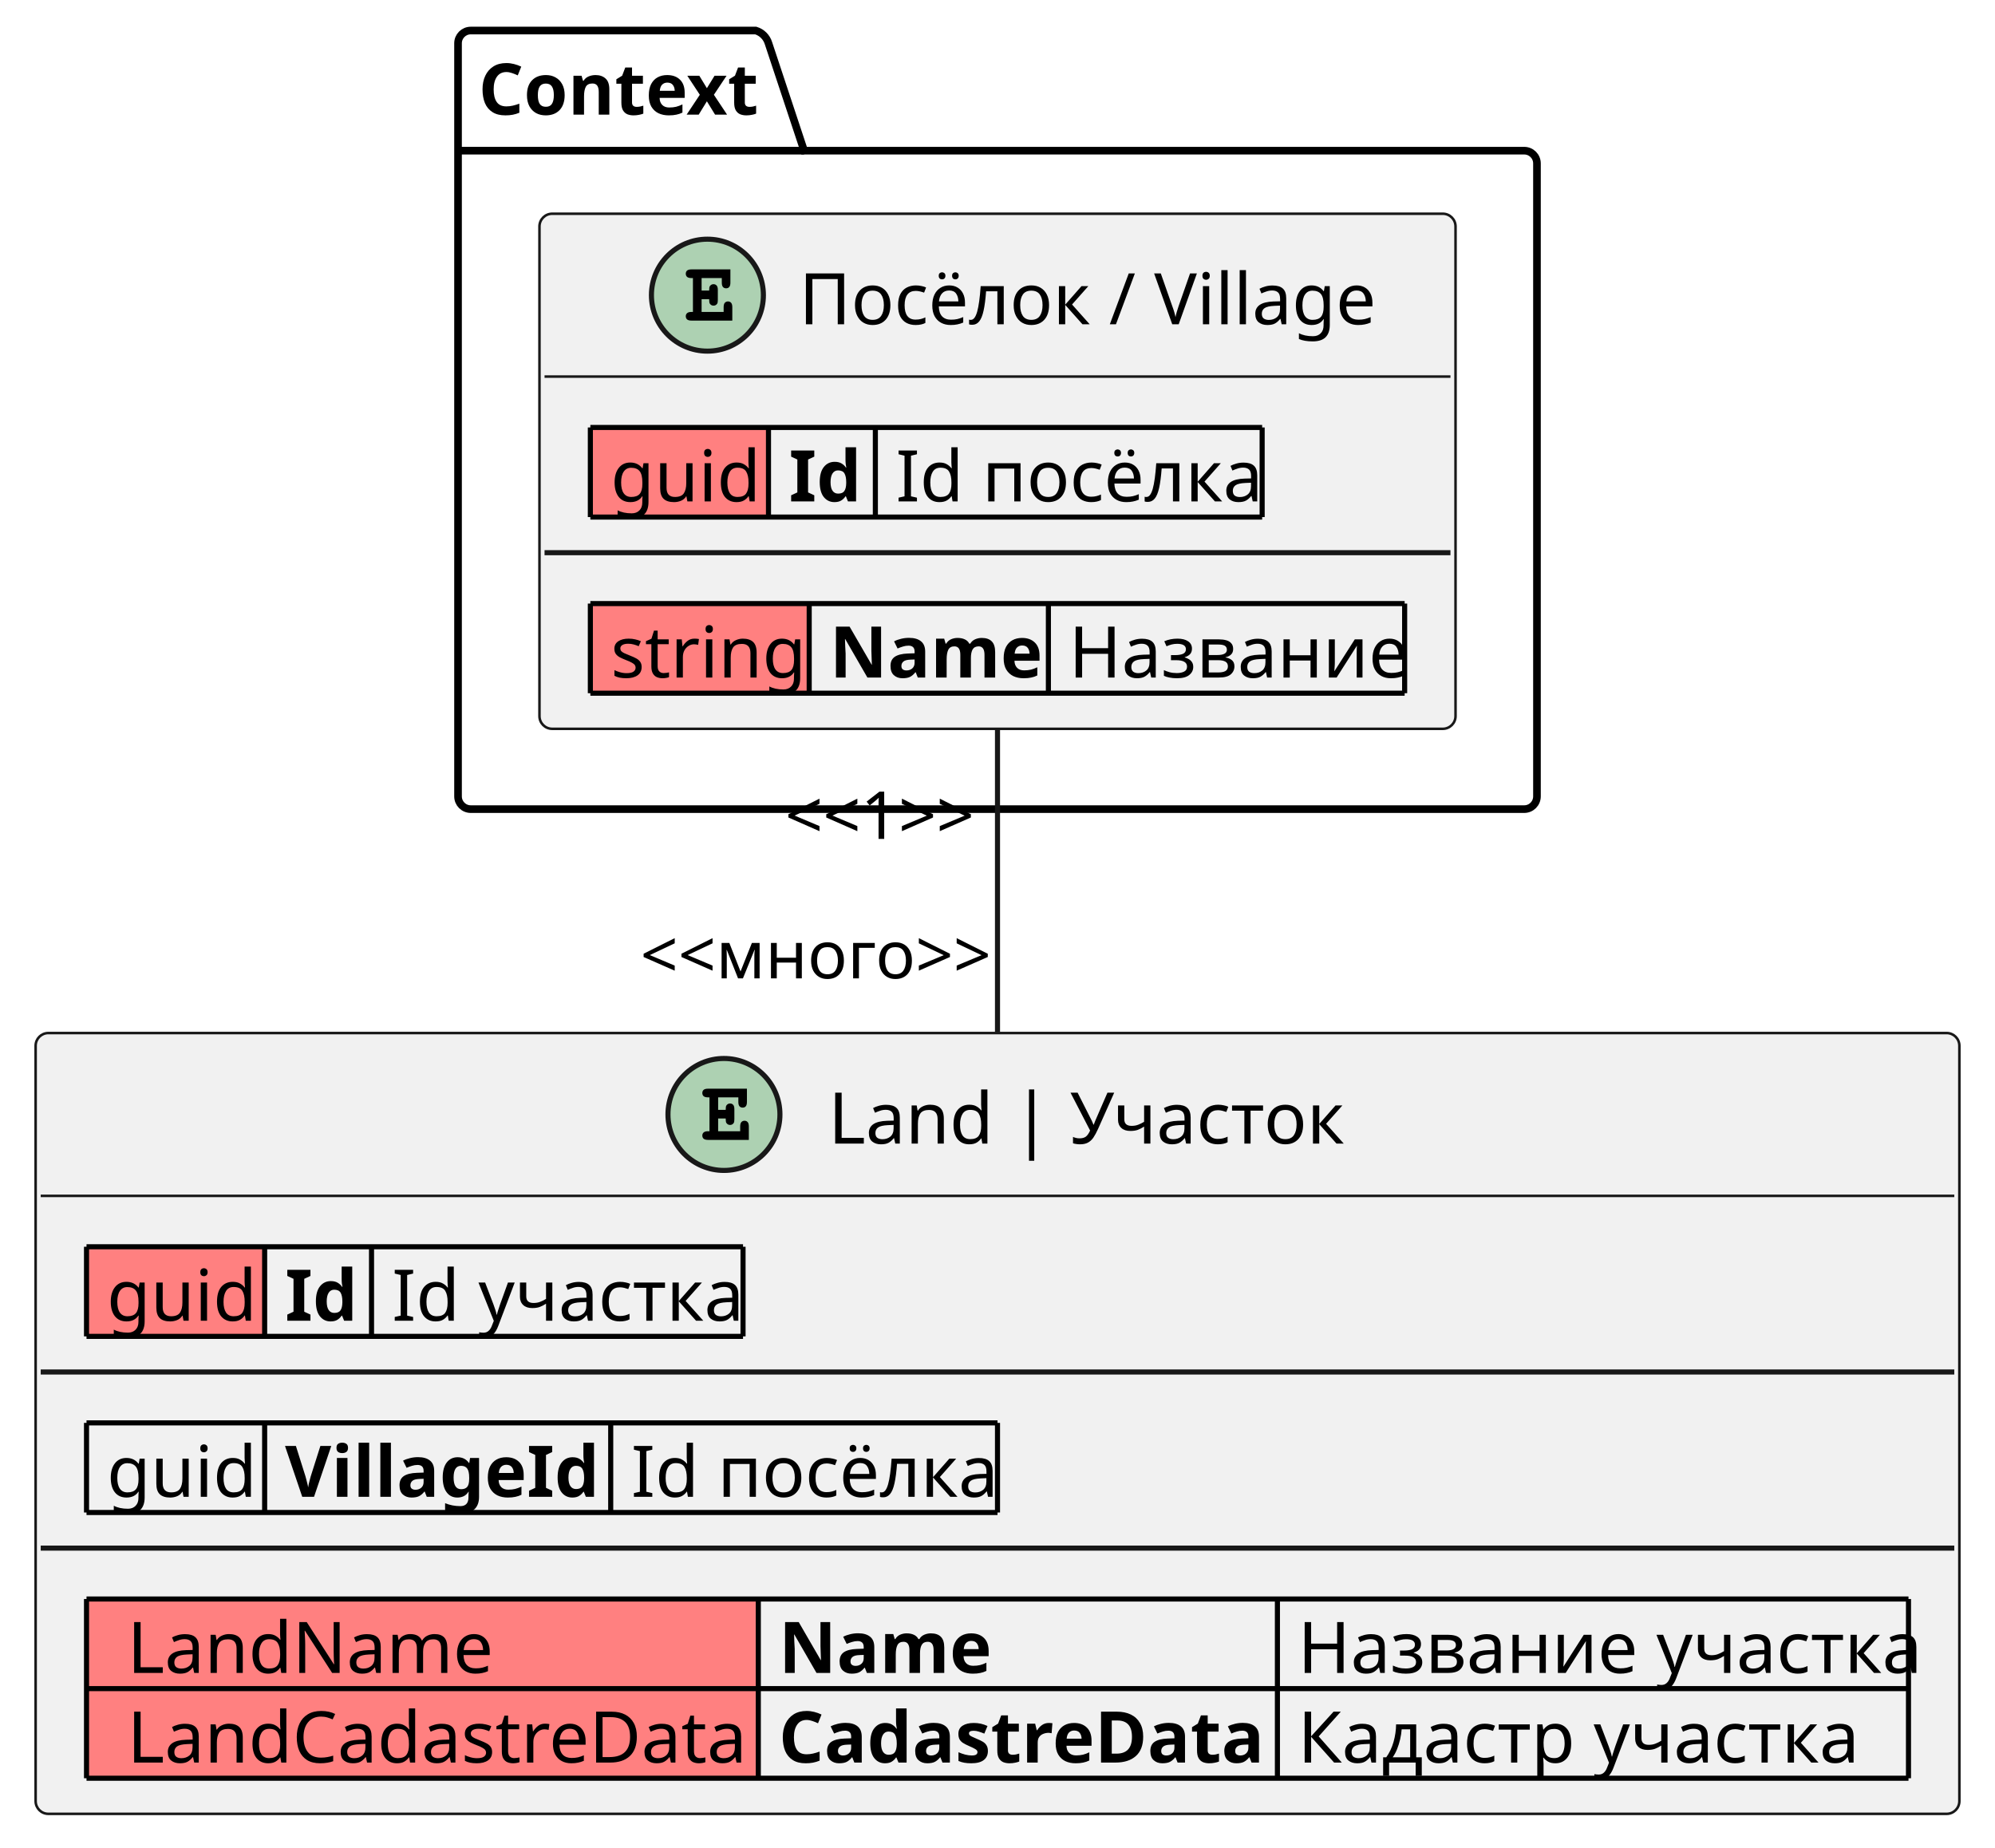
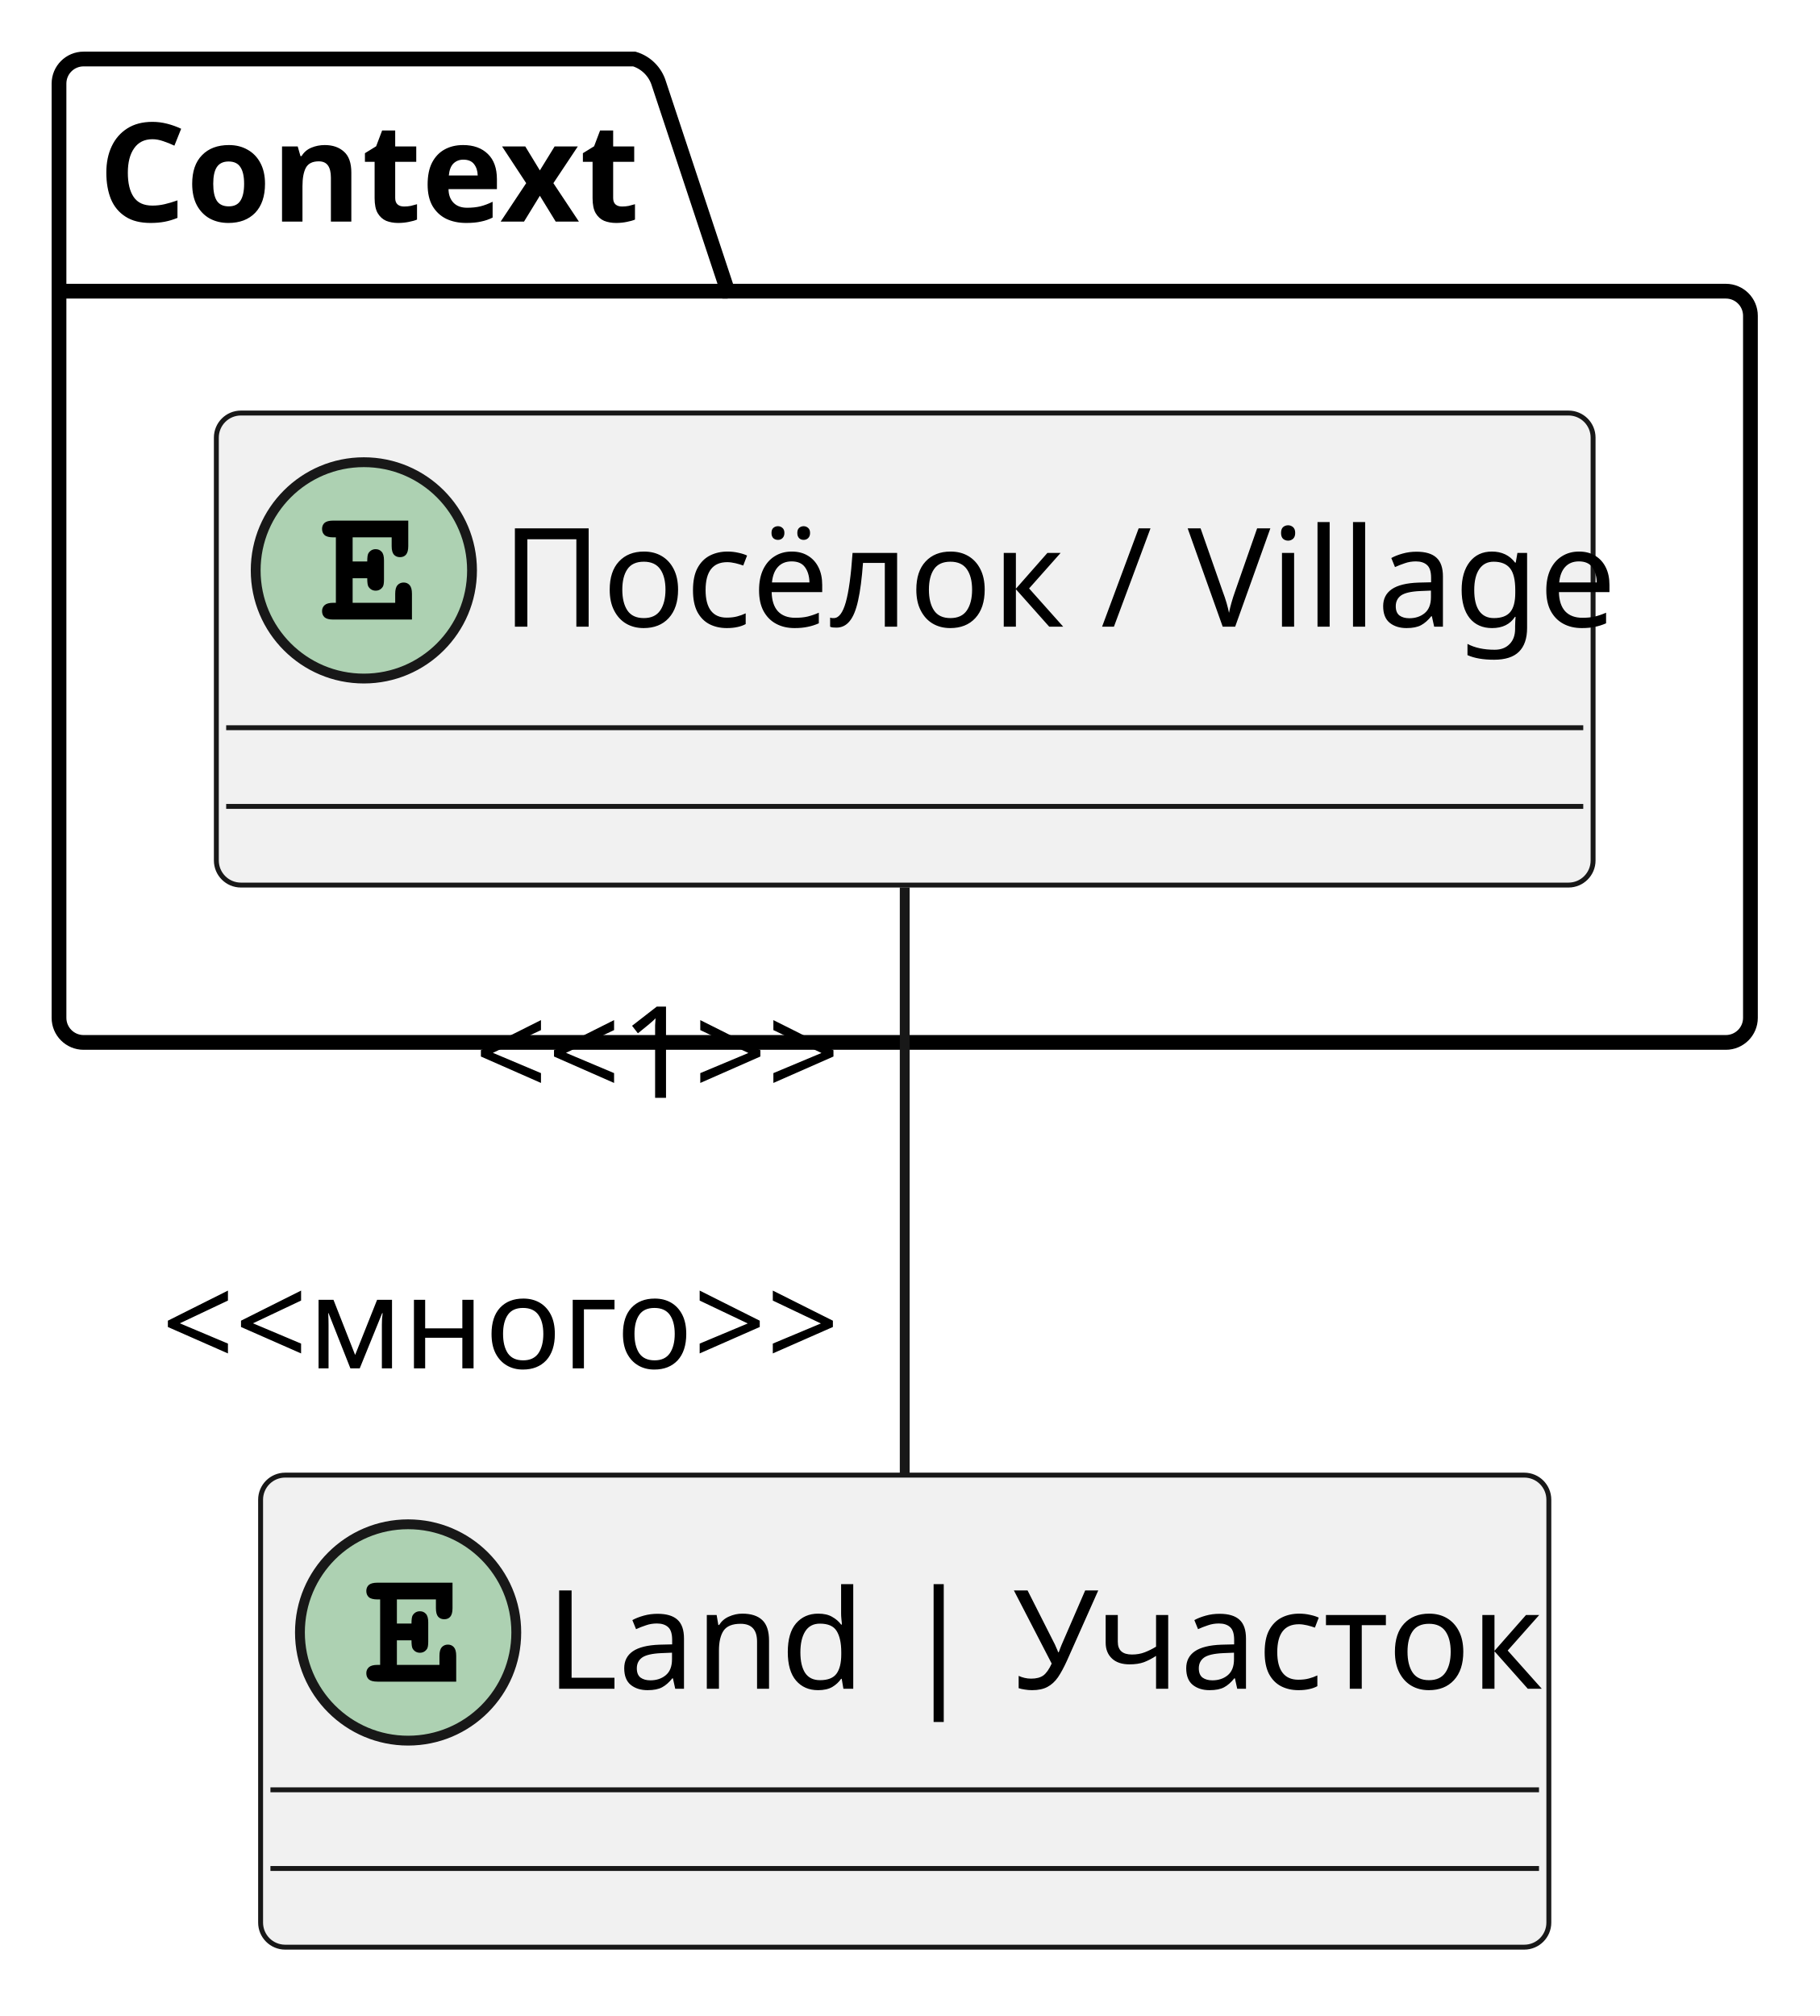
- <svg xmlns="http://www.w3.org/2000/svg" contentStyleType="text/css" height="363px" preserveAspectRatio="none" style="width:392px;height:363px;background:#FFFFFF;" version="1.1" viewBox="0 0 392 363" width="392px" zoomAndPan="magnify">
+ <svg xmlns="http://www.w3.org/2000/svg" contentStyleType="text/css" height="205px" preserveAspectRatio="none" style="width:185px;height:205px;background:#FFFFFF;" version="1.1" viewBox="0 0 185 205" width="185px" zoomAndPan="magnify">
  <defs />
  <g>
    <g id="cluster_Context">
-       <path d="M92.5,6 L148.5,6 A3.75,3.75 0 0 1 151,8.5 L158,29.609 L299.5,29.609 A2.5,2.5 0 0 1 302,32.109 L302,156.5 A2.5,2.5 0 0 1 299.5,159 L92.5,159 A2.5,2.5 0 0 1 90,156.5 L90,8.5 A2.5,2.5 0 0 1 92.5,6 " fill="none" style="stroke:#000000;stroke-width:1.5;" />
-       <line style="stroke:#000000;stroke-width:1.5;" x1="90" x2="158" y1="29.609" y2="29.609" />
-       <text fill="#000000" font-family="sans-serif" font-size="14" font-weight="bold" lengthAdjust="spacing" textLength="55" x="94" y="22.533">Context</text>
+       <path d="M8.5,6 L64.5,6 A3.75,3.75 0 0 1 67,8.5 L74,29.609 L175.5,29.609 A2.5,2.5 0 0 1 178,32.109 L178,103.5 A2.5,2.5 0 0 1 175.5,106 L8.5,106 A2.5,2.5 0 0 1 6,103.5 L6,8.5 A2.5,2.5 0 0 1 8.5,6 " fill="none" style="stroke:#000000;stroke-width:1.5;" />
+       <line style="stroke:#000000;stroke-width:1.5;" x1="6" x2="74" y1="29.609" y2="29.609" />
+       <text fill="#000000" font-family="sans-serif" font-size="14" font-weight="bold" lengthAdjust="spacing" textLength="55" x="10" y="22.533">Context</text>
    </g>
    <g id="elem_Village">
-       <rect codeLine="8" fill="#F1F1F1" height="101.219" id="Village" rx="2.5" ry="2.5" style="stroke:#181818;stroke-width:0.5;" width="180" x="106" y="42" />
-       <ellipse cx="139" cy="58" fill="#ADD1B2" rx="11" ry="11" style="stroke:#181818;stroke-width:1.0;" />
-       <path d="M137.859,58.797 L137.859,61.297 L142.188,61.297 L142.188,60.375 Q142.188,59.766 142.422,59.5 Q142.672,59.234 143.047,59.234 Q143.422,59.234 143.656,59.5 Q143.891,59.766 143.891,60.375 L143.891,63 L135.891,63 Q135.266,63 135,62.766 Q134.75,62.531 134.75,62.141 Q134.75,61.766 135.016,61.531 Q135.281,61.297 135.891,61.297 L136.156,61.297 L136.156,54.641 L135.891,54.641 Q135.266,54.641 135,54.406 Q134.75,54.172 134.75,53.781 Q134.75,53.406 135,53.172 Q135.266,52.938 135.891,52.938 L143.516,52.938 L143.516,55.531 Q143.516,56.141 143.281,56.406 Q143.062,56.656 142.672,56.656 Q142.297,56.656 142.062,56.406 Q141.828,56.141 141.828,55.531 L141.828,54.641 L137.859,54.641 L137.859,57.094 L139.344,57.094 Q139.344,56.438 139.469,56.25 Q139.734,55.844 140.203,55.844 Q140.578,55.844 140.812,56.109 Q141.047,56.359 141.047,56.969 L141.047,58.938 Q141.047,59.484 140.922,59.672 Q140.656,60.062 140.203,60.062 Q139.734,60.062 139.469,59.656 Q139.344,59.469 139.344,58.797 L137.859,58.797 Z " fill="#000000" />
-       <text fill="#000000" font-family="sans-serif" font-size="14" lengthAdjust="spacing" textLength="108" x="157" y="63.728">Посёлок / Village</text>
-       <line style="stroke:#181818;stroke-width:0.5;" x1="107" x2="285" y1="74" y2="74" />
-       <rect fill="#FF8080" height="17.609" style="stroke:none;stroke-width:1.0;" width="35" x="116" y="84" />
-       <text fill="#000000" font-family="sans-serif" font-size="14" lengthAdjust="spacing" textLength="27" x="120" y="98.533">guid</text>
-       <text fill="#000000" font-family="sans-serif" font-size="14" font-weight="bold" lengthAdjust="spacing" textLength="13" x="155" y="98.533">Id</text>
-       <text fill="#000000" font-family="sans-serif" font-size="14" lengthAdjust="spacing" textLength="68" x="176" y="98.533">Id посёлка</text>
-       <line style="stroke:#000000;stroke-width:1.0;" x1="116" x2="248" y1="84" y2="84" />
-       <line style="stroke:#000000;stroke-width:1.0;" x1="116" x2="248" y1="101.609" y2="101.609" />
-       <line style="stroke:#000000;stroke-width:1.0;" x1="116" x2="116" y1="84" y2="101.609" />
-       <line style="stroke:#000000;stroke-width:1.0;" x1="151" x2="151" y1="84" y2="101.609" />
-       <line style="stroke:#000000;stroke-width:1.0;" x1="172" x2="172" y1="84" y2="101.609" />
-       <line style="stroke:#000000;stroke-width:1.0;" x1="248" x2="248" y1="84" y2="101.609" />
-       <line style="stroke:#181818;stroke-width:1.0;" x1="107" x2="285" y1="108.609" y2="108.609" />
-       <rect fill="#FF8080" height="17.609" style="stroke:none;stroke-width:1.0;" width="43" x="116" y="118.609" />
-       <text fill="#000000" font-family="sans-serif" font-size="14" lengthAdjust="spacing" textLength="35" x="120" y="133.143">string</text>
-       <text fill="#000000" font-family="sans-serif" font-size="14" font-weight="bold" lengthAdjust="spacing" textLength="39" x="163" y="133.143">Name</text>
-       <text fill="#000000" font-family="sans-serif" font-size="14" lengthAdjust="spacing" textLength="62" x="210" y="133.143">Название</text>
-       <line style="stroke:#000000;stroke-width:1.0;" x1="116" x2="276" y1="118.609" y2="118.609" />
-       <line style="stroke:#000000;stroke-width:1.0;" x1="116" x2="276" y1="136.219" y2="136.219" />
-       <line style="stroke:#000000;stroke-width:1.0;" x1="116" x2="116" y1="118.609" y2="136.219" />
-       <line style="stroke:#000000;stroke-width:1.0;" x1="159" x2="159" y1="118.609" y2="136.219" />
-       <line style="stroke:#000000;stroke-width:1.0;" x1="206" x2="206" y1="118.609" y2="136.219" />
-       <line style="stroke:#000000;stroke-width:1.0;" x1="276" x2="276" y1="118.609" y2="136.219" />
+       <rect codeLine="8" fill="#F1F1F1" height="48" id="Village" rx="2.5" ry="2.5" style="stroke:#181818;stroke-width:0.5;" width="140" x="22" y="42" />
+       <ellipse cx="37" cy="58" fill="#ADD1B2" rx="11" ry="11" style="stroke:#181818;stroke-width:1.0;" />
+       <path d="M35.859,58.797 L35.859,61.297 L40.188,61.297 L40.188,60.375 Q40.188,59.766 40.422,59.5 Q40.672,59.234 41.047,59.234 Q41.422,59.234 41.656,59.5 Q41.891,59.766 41.891,60.375 L41.891,63 L33.891,63 Q33.266,63 33,62.766 Q32.75,62.531 32.75,62.141 Q32.75,61.766 33.016,61.531 Q33.281,61.297 33.891,61.297 L34.156,61.297 L34.156,54.641 L33.891,54.641 Q33.266,54.641 33,54.406 Q32.75,54.172 32.75,53.781 Q32.75,53.406 33,53.172 Q33.266,52.938 33.891,52.938 L41.516,52.938 L41.516,55.531 Q41.516,56.141 41.281,56.406 Q41.062,56.656 40.672,56.656 Q40.297,56.656 40.062,56.406 Q39.828,56.141 39.828,55.531 L39.828,54.641 L35.859,54.641 L35.859,57.094 L37.344,57.094 Q37.344,56.438 37.469,56.25 Q37.734,55.844 38.203,55.844 Q38.578,55.844 38.812,56.109 Q39.047,56.359 39.047,56.969 L39.047,58.938 Q39.047,59.484 38.922,59.672 Q38.656,60.062 38.203,60.062 Q37.734,60.062 37.469,59.656 Q37.344,59.469 37.344,58.797 L35.859,58.797 Z " fill="#000000" />
+       <text fill="#000000" font-family="sans-serif" font-size="14" lengthAdjust="spacing" textLength="108" x="51" y="63.728">Посёлок / Village</text>
+       <line style="stroke:#181818;stroke-width:0.5;" x1="23" x2="161" y1="74" y2="74" />
+       <line style="stroke:#181818;stroke-width:0.5;" x1="23" x2="161" y1="82" y2="82" />
    </g>
    <g id="elem_Land">
-       <rect codeLine="9" fill="#F1F1F1" height="153.438" id="Land" rx="2.5" ry="2.5" style="stroke:#181818;stroke-width:0.5;" width="378" x="7" y="203" />
-       <ellipse cx="142.25" cy="219" fill="#ADD1B2" rx="11" ry="11" style="stroke:#181818;stroke-width:1.0;" />
-       <path d="M141.109,219.797 L141.109,222.297 L145.438,222.297 L145.438,221.375 Q145.438,220.766 145.672,220.5 Q145.922,220.234 146.297,220.234 Q146.672,220.234 146.906,220.5 Q147.141,220.766 147.141,221.375 L147.141,224 L139.141,224 Q138.516,224 138.25,223.766 Q138,223.531 138,223.141 Q138,222.766 138.266,222.531 Q138.531,222.297 139.141,222.297 L139.406,222.297 L139.406,215.641 L139.141,215.641 Q138.516,215.641 138.25,215.406 Q138,215.172 138,214.781 Q138,214.406 138.25,214.172 Q138.516,213.938 139.141,213.938 L146.766,213.938 L146.766,216.531 Q146.766,217.141 146.531,217.406 Q146.312,217.656 145.922,217.656 Q145.547,217.656 145.312,217.406 Q145.078,217.141 145.078,216.531 L145.078,215.641 L141.109,215.641 L141.109,218.094 L142.594,218.094 Q142.594,217.438 142.719,217.25 Q142.984,216.844 143.453,216.844 Q143.828,216.844 144.062,217.109 Q144.297,217.359 144.297,217.969 L144.297,219.938 Q144.297,220.484 144.172,220.672 Q143.906,221.062 143.453,221.062 Q142.984,221.062 142.719,220.656 Q142.594,220.469 142.594,219.797 L141.109,219.797 Z " fill="#000000" />
-       <text fill="#000000" font-family="sans-serif" font-size="14" lengthAdjust="spacing" textLength="95" x="162.75" y="224.728">Land | Участок</text>
-       <line style="stroke:#181818;stroke-width:0.5;" x1="8" x2="384" y1="235" y2="235" />
-       <rect fill="#FF8080" height="17.609" style="stroke:none;stroke-width:1.0;" width="35" x="17" y="245" />
-       <text fill="#000000" font-family="sans-serif" font-size="14" lengthAdjust="spacing" textLength="27" x="21" y="259.533">guid</text>
-       <text fill="#000000" font-family="sans-serif" font-size="14" font-weight="bold" lengthAdjust="spacing" textLength="13" x="56" y="259.533">Id</text>
-       <text fill="#000000" font-family="sans-serif" font-size="14" lengthAdjust="spacing" textLength="65" x="77" y="259.533">Id участка</text>
-       <line style="stroke:#000000;stroke-width:1.0;" x1="17" x2="146" y1="245" y2="245" />
-       <line style="stroke:#000000;stroke-width:1.0;" x1="17" x2="146" y1="262.609" y2="262.609" />
-       <line style="stroke:#000000;stroke-width:1.0;" x1="17" x2="17" y1="245" y2="262.609" />
-       <line style="stroke:#000000;stroke-width:1.0;" x1="52" x2="52" y1="245" y2="262.609" />
-       <line style="stroke:#000000;stroke-width:1.0;" x1="73" x2="73" y1="245" y2="262.609" />
-       <line style="stroke:#000000;stroke-width:1.0;" x1="146" x2="146" y1="245" y2="262.609" />
-       <line style="stroke:#181818;stroke-width:1.0;" x1="8" x2="384" y1="269.609" y2="269.609" />
-       <text fill="#000000" font-family="sans-serif" font-size="14" lengthAdjust="spacing" textLength="27" x="21" y="294.143">guid</text>
-       <text fill="#000000" font-family="sans-serif" font-size="14" font-weight="bold" lengthAdjust="spacing" textLength="60" x="56" y="294.143">VillageId</text>
-       <text fill="#000000" font-family="sans-serif" font-size="14" lengthAdjust="spacing" textLength="68" x="124" y="294.143">Id посёлка</text>
-       <line style="stroke:#000000;stroke-width:1.0;" x1="17" x2="196" y1="279.609" y2="279.609" />
-       <line style="stroke:#000000;stroke-width:1.0;" x1="17" x2="196" y1="297.219" y2="297.219" />
-       <line style="stroke:#000000;stroke-width:1.0;" x1="17" x2="17" y1="279.609" y2="297.219" />
-       <line style="stroke:#000000;stroke-width:1.0;" x1="52" x2="52" y1="279.609" y2="297.219" />
-       <line style="stroke:#000000;stroke-width:1.0;" x1="120" x2="120" y1="279.609" y2="297.219" />
-       <line style="stroke:#000000;stroke-width:1.0;" x1="196" x2="196" y1="279.609" y2="297.219" />
-       <line style="stroke:#181818;stroke-width:1.0;" x1="8" x2="384" y1="304.219" y2="304.219" />
-       <rect fill="#FF8080" height="17.609" style="stroke:none;stroke-width:1.0;" width="132" x="17" y="314.219" />
-       <text fill="#000000" font-family="sans-serif" font-size="14" lengthAdjust="spacing" textLength="68" x="25" y="328.752">LandName</text>
-       <text fill="#000000" font-family="sans-serif" font-size="14" font-weight="bold" lengthAdjust="spacing" textLength="39" x="153" y="328.752">Name</text>
-       <text fill="#000000" font-family="sans-serif" font-size="14" lengthAdjust="spacing" textLength="116" x="255" y="328.752">Название участка</text>
-       <rect fill="#FF8080" height="17.609" style="stroke:none;stroke-width:1.0;" width="132" x="17" y="331.828" />
-       <text fill="#000000" font-family="sans-serif" font-size="14" lengthAdjust="spacing" textLength="120" x="25" y="346.361">LandCadastreData</text>
-       <text fill="#000000" font-family="sans-serif" font-size="14" font-weight="bold" lengthAdjust="spacing" textLength="94" x="153" y="346.361">CadastreData</text>
-       <text fill="#000000" font-family="sans-serif" font-size="14" lengthAdjust="spacing" textLength="108" x="255" y="346.361">Кадастр участка</text>
-       <line style="stroke:#000000;stroke-width:1.0;" x1="17" x2="375" y1="314.219" y2="314.219" />
-       <line style="stroke:#000000;stroke-width:1.0;" x1="17" x2="375" y1="331.828" y2="331.828" />
-       <line style="stroke:#000000;stroke-width:1.0;" x1="17" x2="375" y1="349.438" y2="349.438" />
-       <line style="stroke:#000000;stroke-width:1.0;" x1="17" x2="17" y1="314.219" y2="349.438" />
-       <line style="stroke:#000000;stroke-width:1.0;" x1="149" x2="149" y1="314.219" y2="349.438" />
-       <line style="stroke:#000000;stroke-width:1.0;" x1="251" x2="251" y1="314.219" y2="349.438" />
-       <line style="stroke:#000000;stroke-width:1.0;" x1="375" x2="375" y1="314.219" y2="349.438" />
+       <rect codeLine="9" fill="#F1F1F1" height="48" id="Land" rx="2.5" ry="2.5" style="stroke:#181818;stroke-width:0.5;" width="131" x="26.5" y="150" />
+       <ellipse cx="41.5" cy="166" fill="#ADD1B2" rx="11" ry="11" style="stroke:#181818;stroke-width:1.0;" />
+       <path d="M40.359,166.797 L40.359,169.297 L44.688,169.297 L44.688,168.375 Q44.688,167.766 44.922,167.5 Q45.172,167.234 45.547,167.234 Q45.922,167.234 46.156,167.5 Q46.391,167.766 46.391,168.375 L46.391,171 L38.391,171 Q37.766,171 37.5,170.766 Q37.25,170.531 37.25,170.141 Q37.25,169.766 37.516,169.531 Q37.781,169.297 38.391,169.297 L38.656,169.297 L38.656,162.641 L38.391,162.641 Q37.766,162.641 37.5,162.406 Q37.25,162.172 37.25,161.781 Q37.25,161.406 37.5,161.172 Q37.766,160.938 38.391,160.938 L46.016,160.938 L46.016,163.531 Q46.016,164.141 45.781,164.406 Q45.562,164.656 45.172,164.656 Q44.797,164.656 44.562,164.406 Q44.328,164.141 44.328,163.531 L44.328,162.641 L40.359,162.641 L40.359,165.094 L41.844,165.094 Q41.844,164.438 41.969,164.25 Q42.234,163.844 42.703,163.844 Q43.078,163.844 43.312,164.109 Q43.547,164.359 43.547,164.969 L43.547,166.938 Q43.547,167.484 43.422,167.672 Q43.156,168.062 42.703,168.062 Q42.234,168.062 41.969,167.656 Q41.844,167.469 41.844,166.797 L40.359,166.797 Z " fill="#000000" />
+       <text fill="#000000" font-family="sans-serif" font-size="14" lengthAdjust="spacing" textLength="95" x="55.5" y="171.728">Land | Участок</text>
+       <line style="stroke:#181818;stroke-width:0.5;" x1="27.5" x2="156.5" y1="182" y2="182" />
+       <line style="stroke:#181818;stroke-width:0.5;" x1="27.5" x2="156.5" y1="190" y2="190" />
    </g>
    <g id="link_Village_Land">
-       <path codeLine="9" d="M196,143.1 C196,161.49 196,182.71 196,202.84 " fill="none" id="Village-Land" style="stroke:#181818;stroke-width:1.0;" />
-       <text fill="#000000" font-family="sans-serif" font-size="13" lengthAdjust="spacing" textLength="39" x="154.258" y="164.845">&lt;&lt;1&gt;&gt;</text>
-       <text fill="#000000" font-family="sans-serif" font-size="13" lengthAdjust="spacing" textLength="67" x="125.807" y="192.262">&lt;&lt;много&gt;&gt;</text>
+       <path codeLine="9" d="M92,90.24 C92,108.02 92,132.08 92,149.84 " fill="none" id="Village-Land" style="stroke:#181818;stroke-width:1.0;" />
+       <text fill="#000000" font-family="sans-serif" font-size="13" lengthAdjust="spacing" textLength="39" x="48.247" y="111.636">&lt;&lt;1&gt;&gt;</text>
+       <text fill="#000000" font-family="sans-serif" font-size="13" lengthAdjust="spacing" textLength="67" x="16.416" y="139.139">&lt;&lt;много&gt;&gt;</text>
    </g>
  </g>
</svg>
